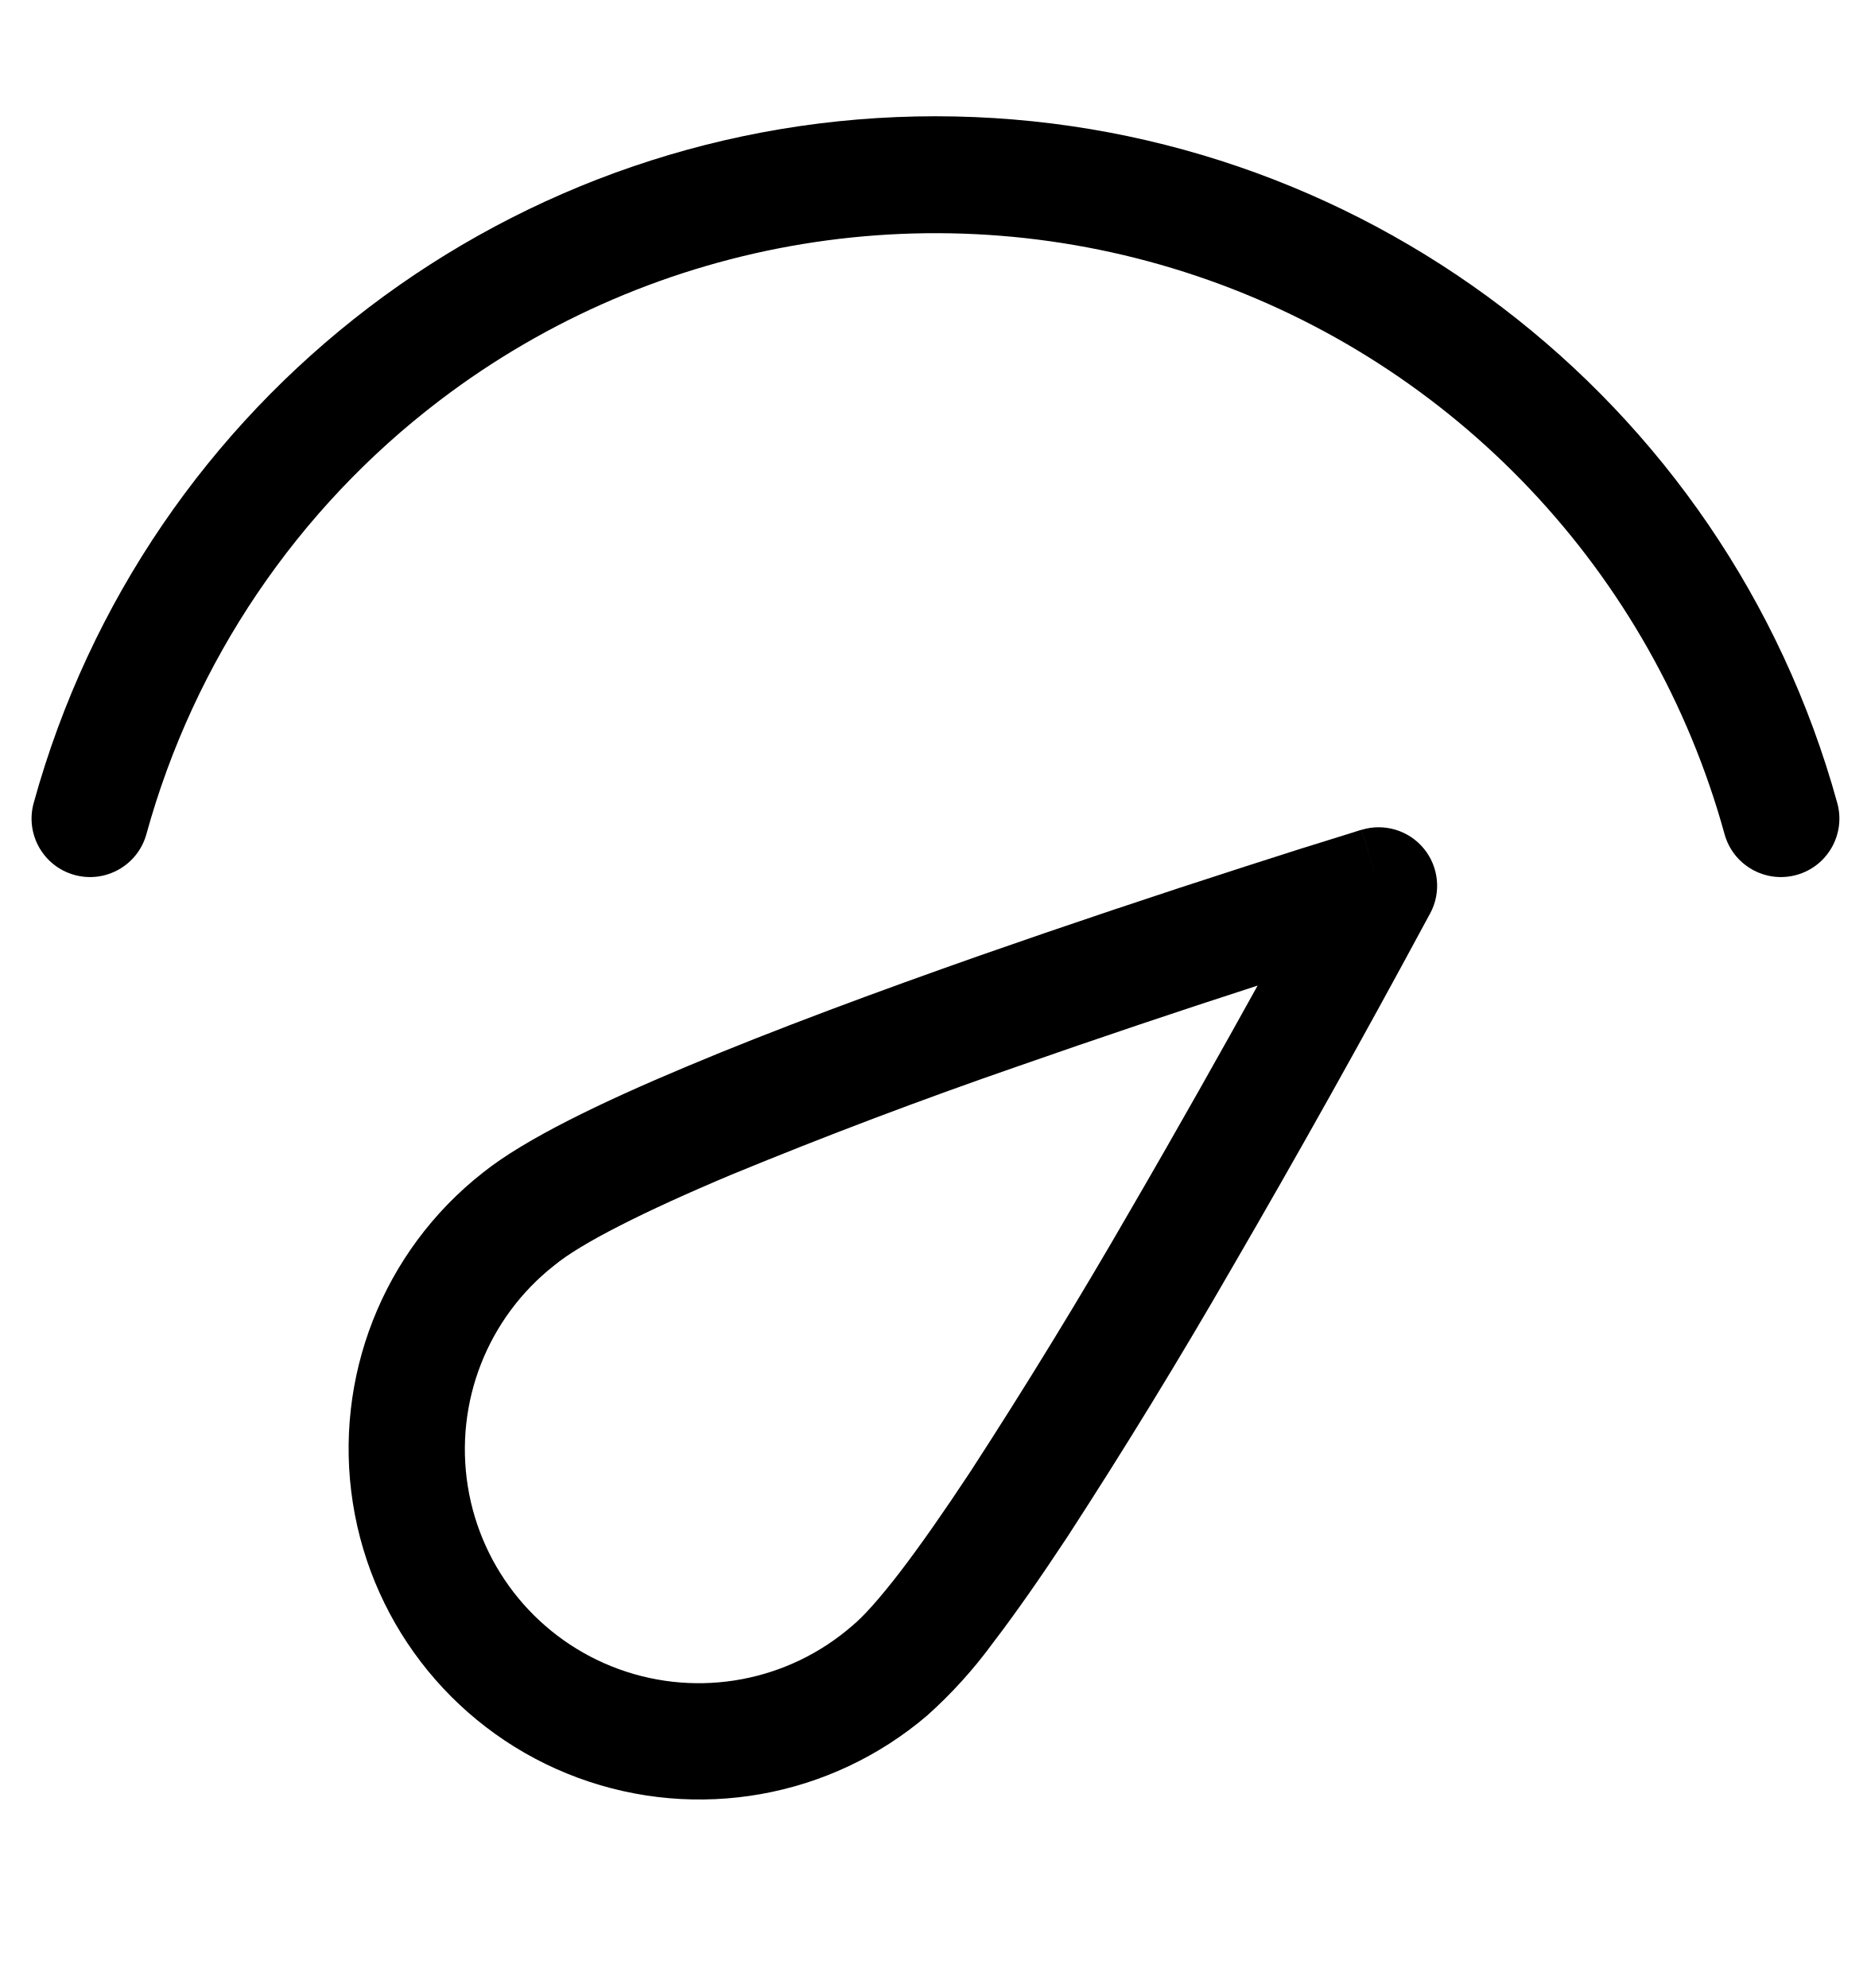
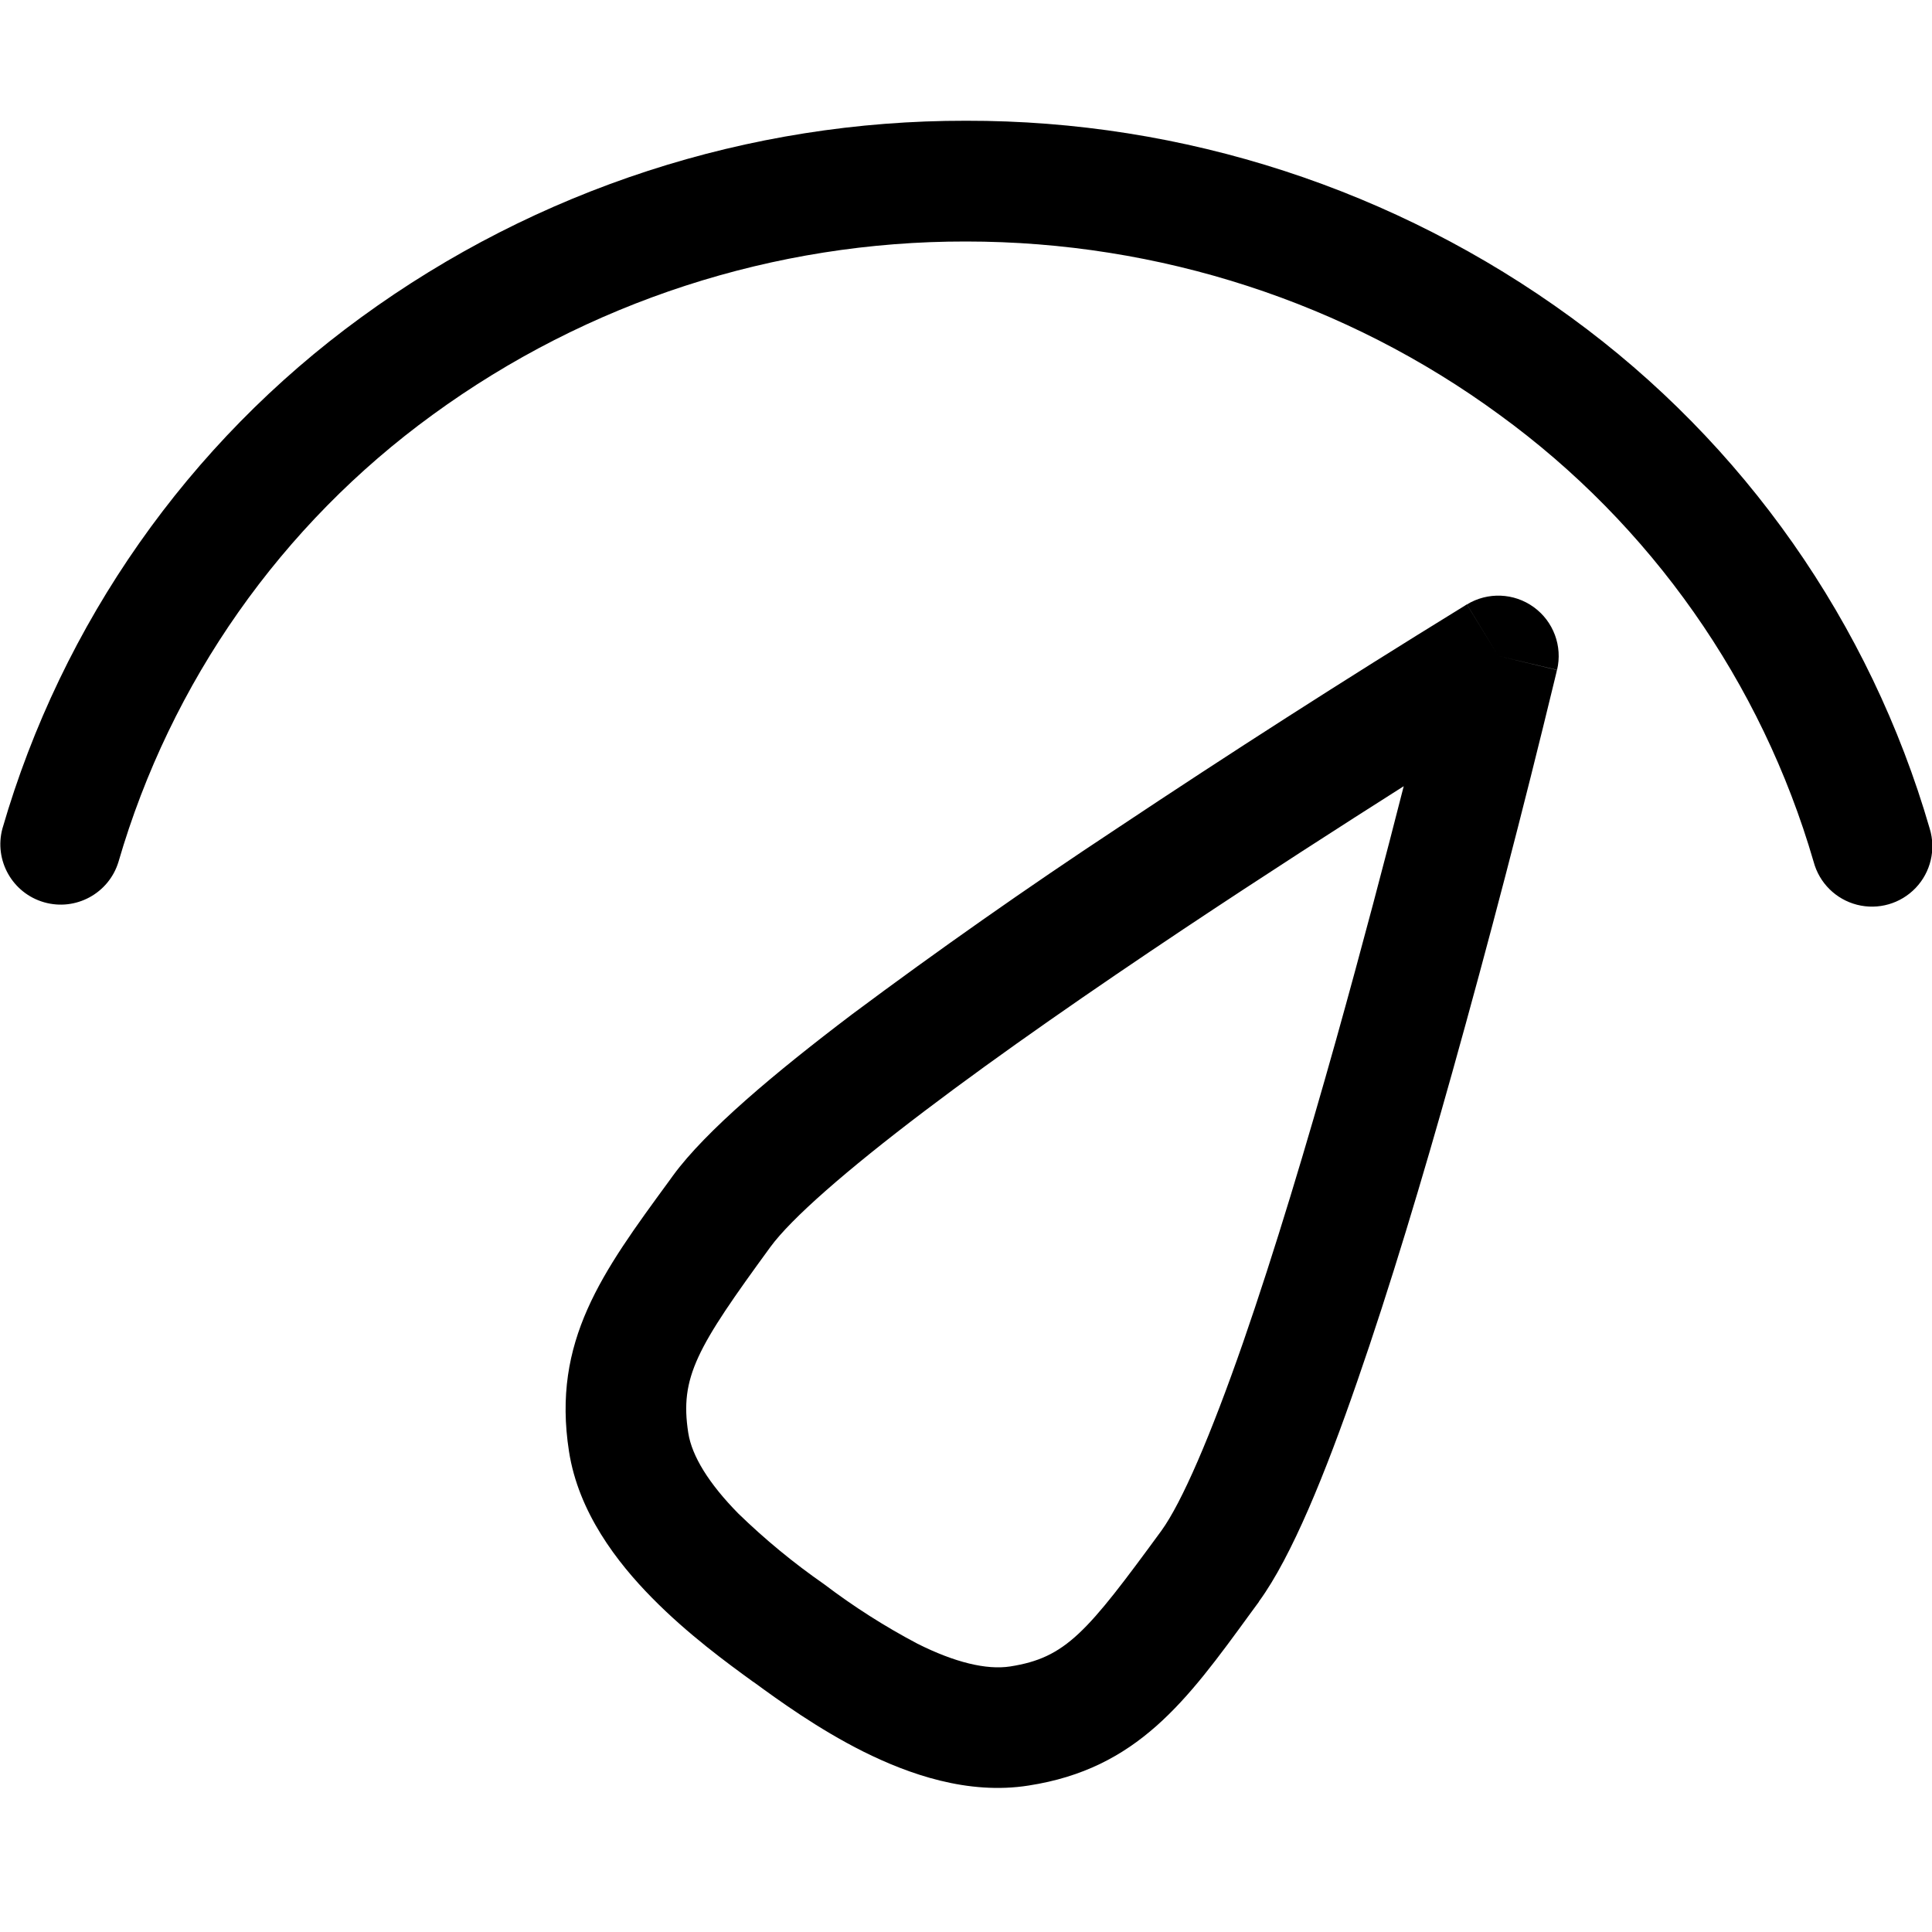
- <svg xmlns="http://www.w3.org/2000/svg" width="16" height="17" viewBox="0 0 16 17">
-   <path fill="currentColor" fill-rule="evenodd" d="M3.759 3.425a7 7 0 0 1 10.989 3.708.5.5 0 0 0 .964-.266 8 8 0 0 0-15.424 0 .5.5 0 0 0 .964.266 7 7 0 0 1 2.507-3.708Zm7.885 3.67.146.479-.146-.478h-.002l-.003.001-.014.004-.053.017a61.248 61.248 0 0 0-.924.292 94.91 94.91 0 0 0-2.274.763c-.853.3-1.748.63-2.506.949-.72.302-1.38.618-1.74.907a3 3 0 1 0 3.802 4.64 3.99 3.99 0 0 0 .562-.621c.197-.257.413-.568.638-.909a50.51 50.51 0 0 0 1.401-2.289 106.25 106.25 0 0 0 1.664-2.974l.027-.05.007-.012.002-.003V7.81l-.44-.236.44.236a.5.5 0 0 0-.587-.714ZM8.705 9.118a92.692 92.692 0 0 1 2.05-.69c-.297.536-.679 1.217-1.088 1.92a49.56 49.56 0 0 1-1.372 2.242c-.218.33-.42.62-.596.85-.183.238-.32.388-.408.46a2 2 0 1 1-2.55-3.08c.223-.185.76-.458 1.514-.775a45.354 45.354 0 0 1 2.45-.927Z" clip-rule="evenodd" />
+ <svg xmlns="http://www.w3.org/2000/svg" width="16" height="16" fill="none" viewBox="0 0 16 16">
+   <path fill="currentColor" fill-rule="evenodd" d="M3.583 3.435A7.477 7.477 0 0 1 8 2c1.599 0 3.15.505 4.418 1.435a6.988 6.988 0 0 1 2.602 3.703.5.5 0 1 0 .961-.276 7.987 7.987 0 0 0-2.971-4.234A8.476 8.476 0 0 0 8 1a8.477 8.477 0 0 0-5.009 1.628A7.988 7.988 0 0 0 .02 6.862a.5.5 0 0 0 .961.276 6.988 6.988 0 0 1 2.602-3.703Zm8.565 1.57.26.427-.26-.426h-.002l-.003.002-.012.008-.047.029a93.724 93.724 0 0 0-2.836 1.817 46.73 46.73 0 0 0-2.194 1.54c-.636.482-1.209.962-1.48 1.333l-.034.047c-.553.755-.97 1.324-.828 2.237.078.505.398.92.689 1.215.296.301.627.542.828.688l.007.005.008.005c.2.146.53.386.908.575.372.185.863.36 1.367.28.899-.139 1.308-.7 1.835-1.424l.072-.098v-.002c.272-.372.552-1.066.813-1.82.27-.776.544-1.691.788-2.562a94.965 94.965 0 0 0 .85-3.26l.013-.054.003-.014.001-.003v-.001l-.486-.117.487.116a.5.5 0 0 0-.747-.542ZM9.802 7.694c.668-.445 1.314-.86 1.823-1.183-.149.585-.344 1.328-.56 2.1-.242.863-.51 1.756-.77 2.506-.269.773-.507 1.325-.677 1.56-.617.843-.79 1.052-1.253 1.124-.196.03-.459-.034-.766-.188a5.59 5.59 0 0 1-.775-.494 5.625 5.625 0 0 1-.71-.585c-.243-.247-.384-.475-.414-.667-.072-.462.07-.705.68-1.54.172-.235.625-.632 1.277-1.126.633-.48 1.4-1.01 2.145-1.507Z" clip-rule="evenodd" />
</svg>
